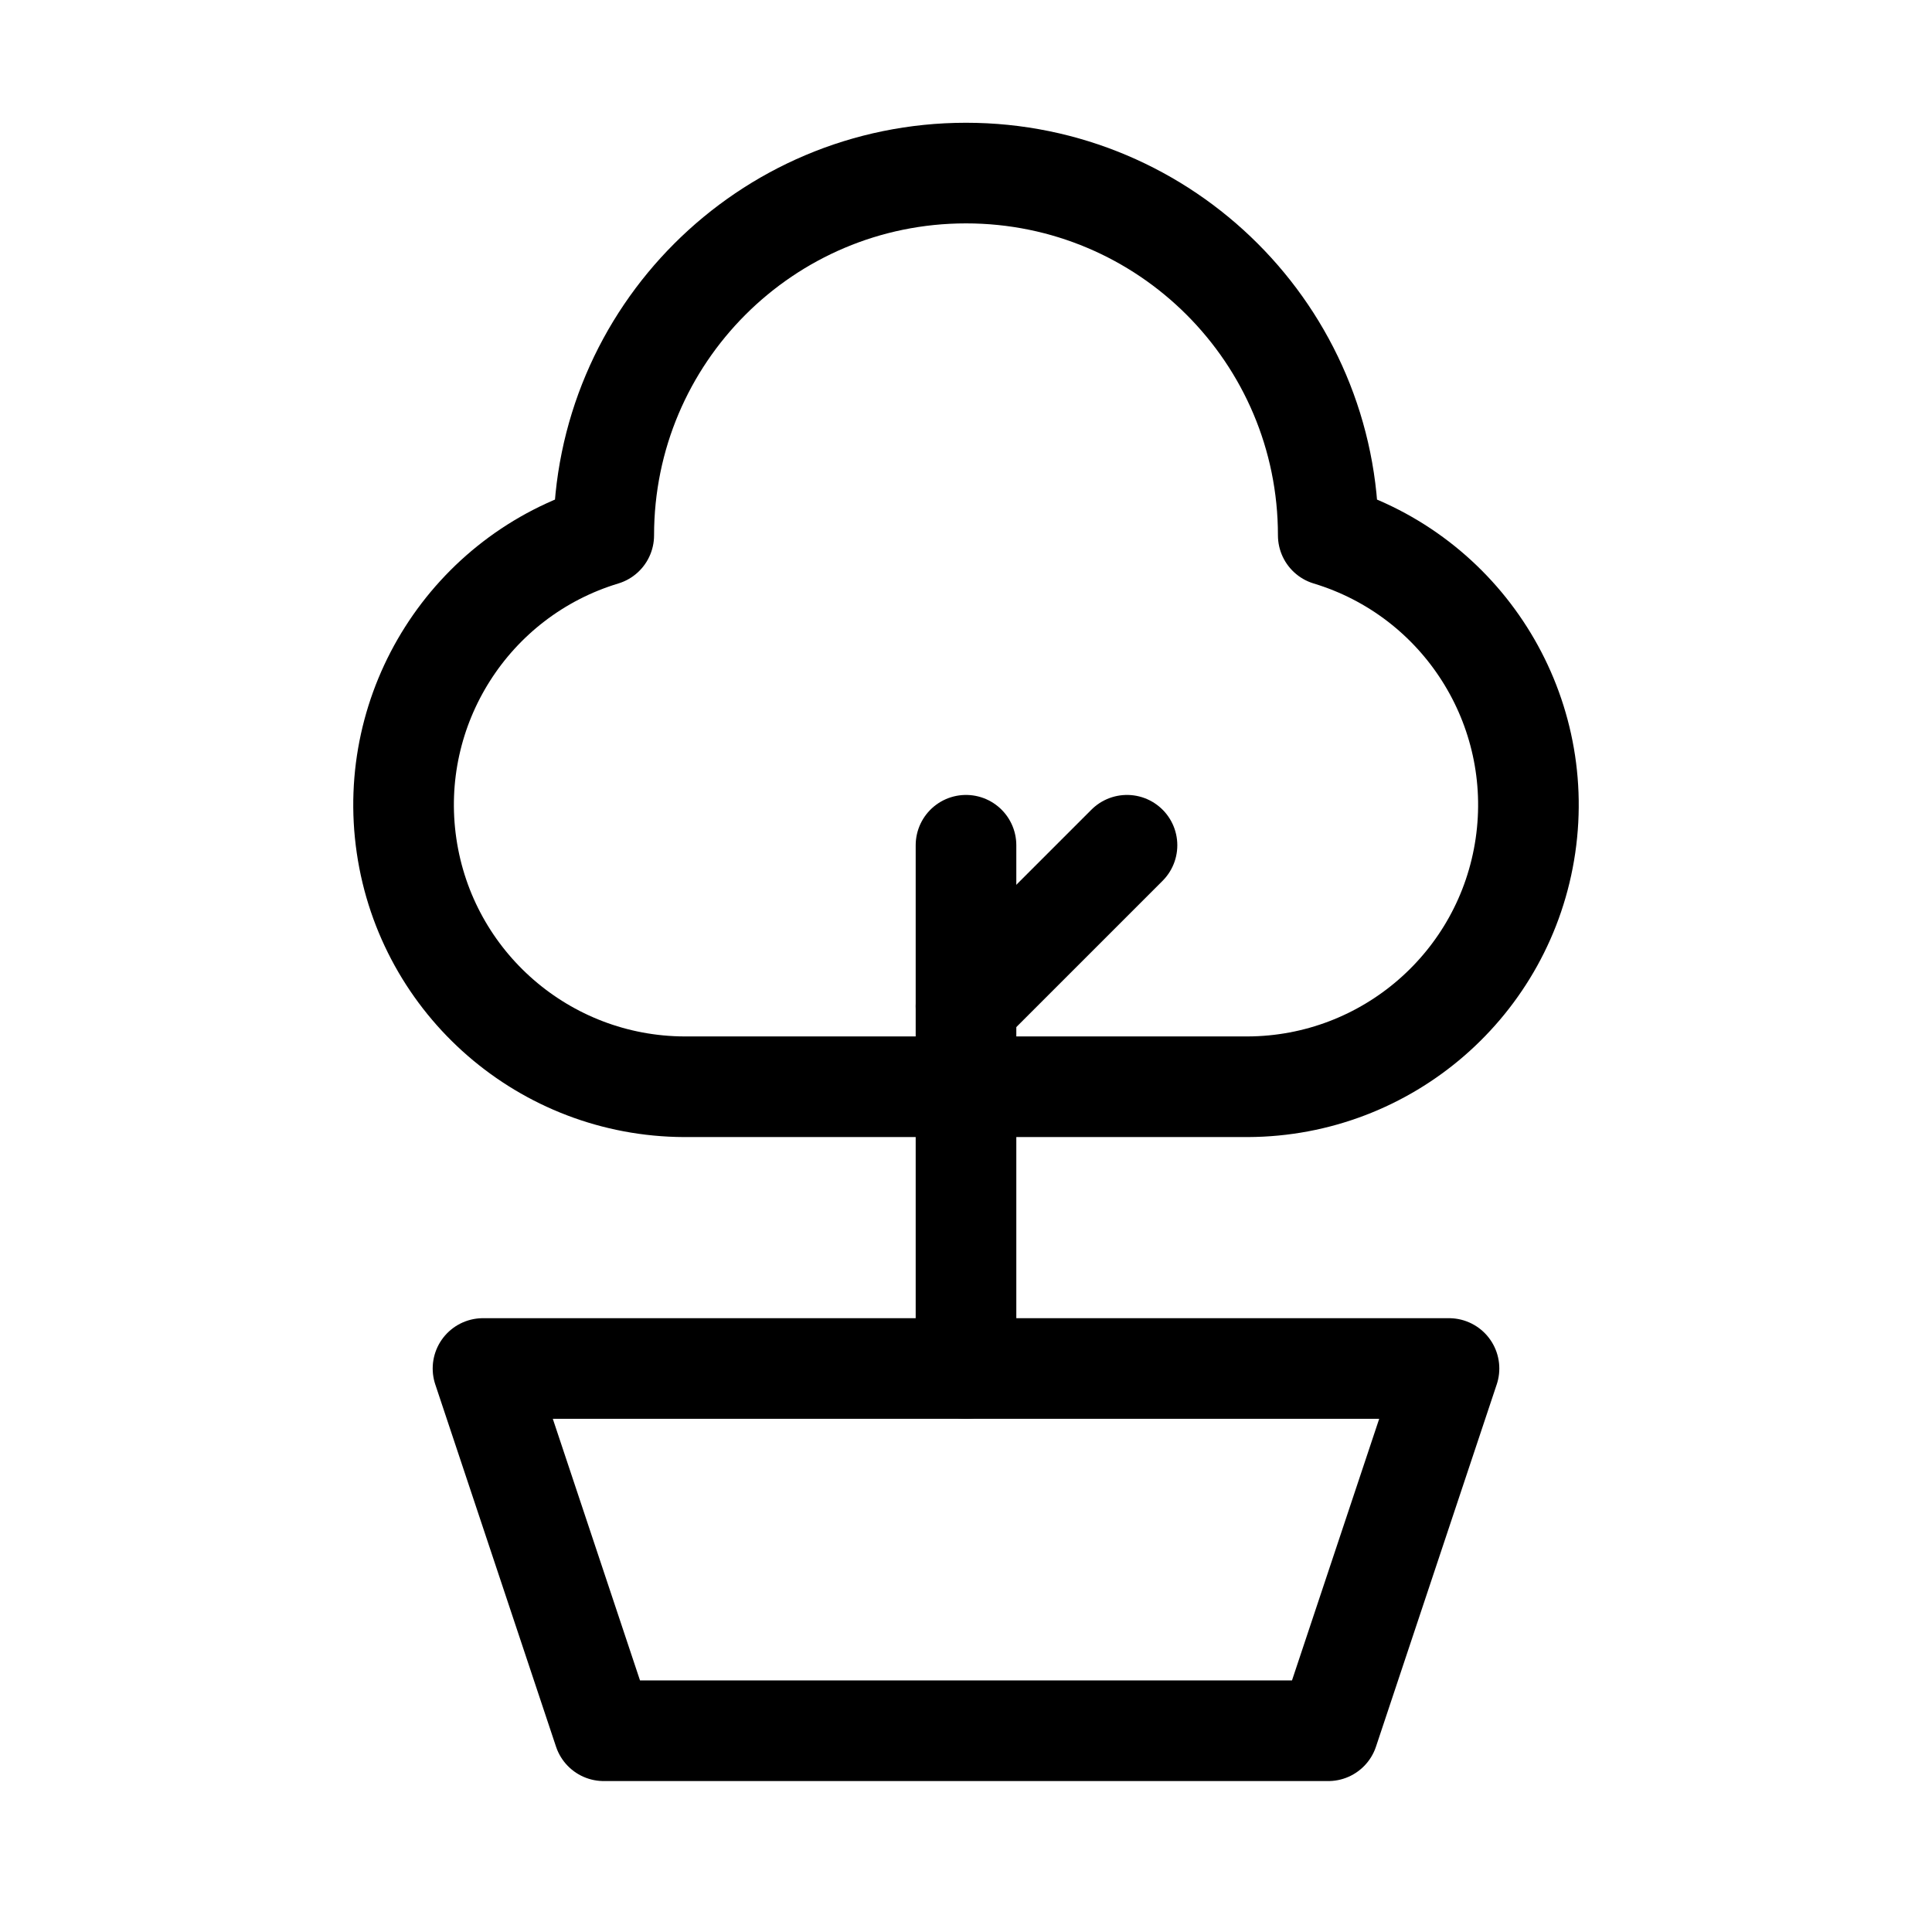
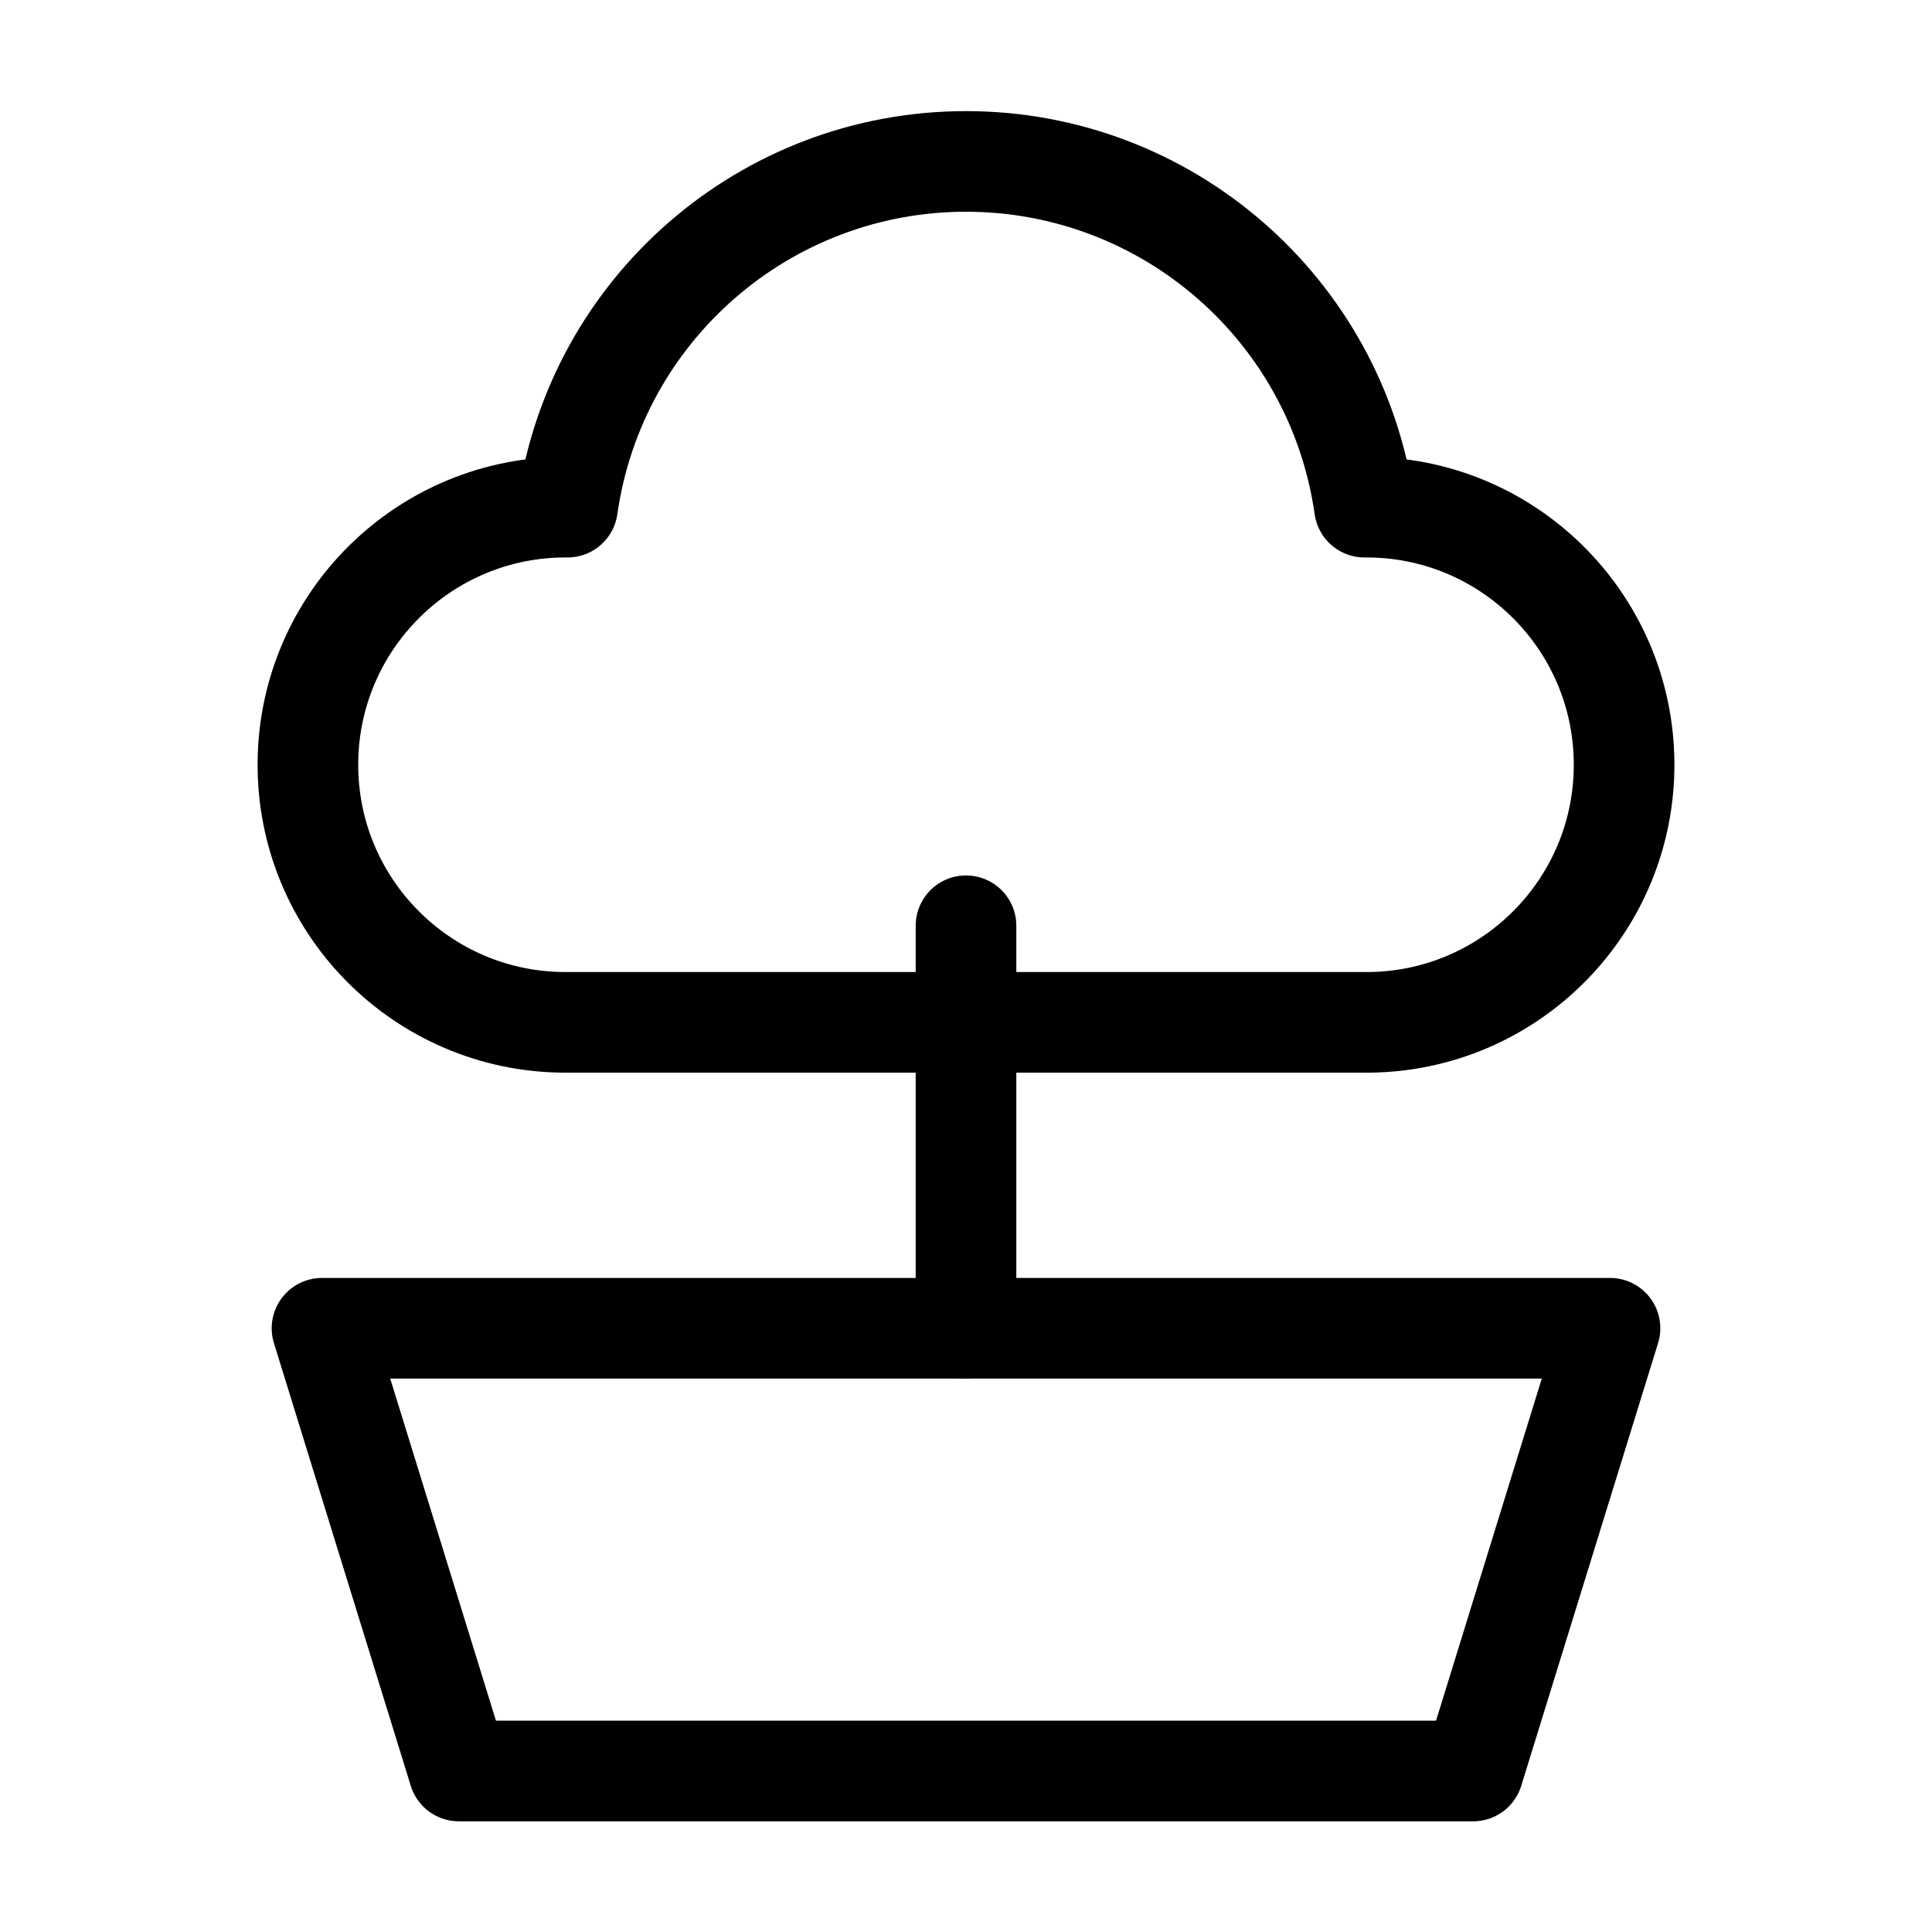
<svg xmlns="http://www.w3.org/2000/svg" width="24" height="24" viewBox="0 0 24 24" fill="none" stroke="currentColor" stroke-width="1.25" stroke-linecap="round" stroke-linejoin="round">
-   <path d="M6 17h12l-1.5 4.5h-9Z" />
-   <path d="M12 17v-6.5" />
-   <path d="m12 12.5 2-2" />
-   <path d="M8.5 13.5a3.5 3.5 0 0 1-1-6.85 4.5 4.5 0 0 1 9 0 3.5 3.5 0 0 1-1 6.85Z" />
+   <path d="M4 16.5h16l-1.7 5.5H5.7Z" />
+   <path d="M12 16.5v-5" />
+   <path d="M7 12.7A3.2 3.2 0 1 1 7.05 6.3A5 5 0 0 1 16.95 6.3A3.2 3.2 0 1 1 17 12.7Z" />
</svg>
